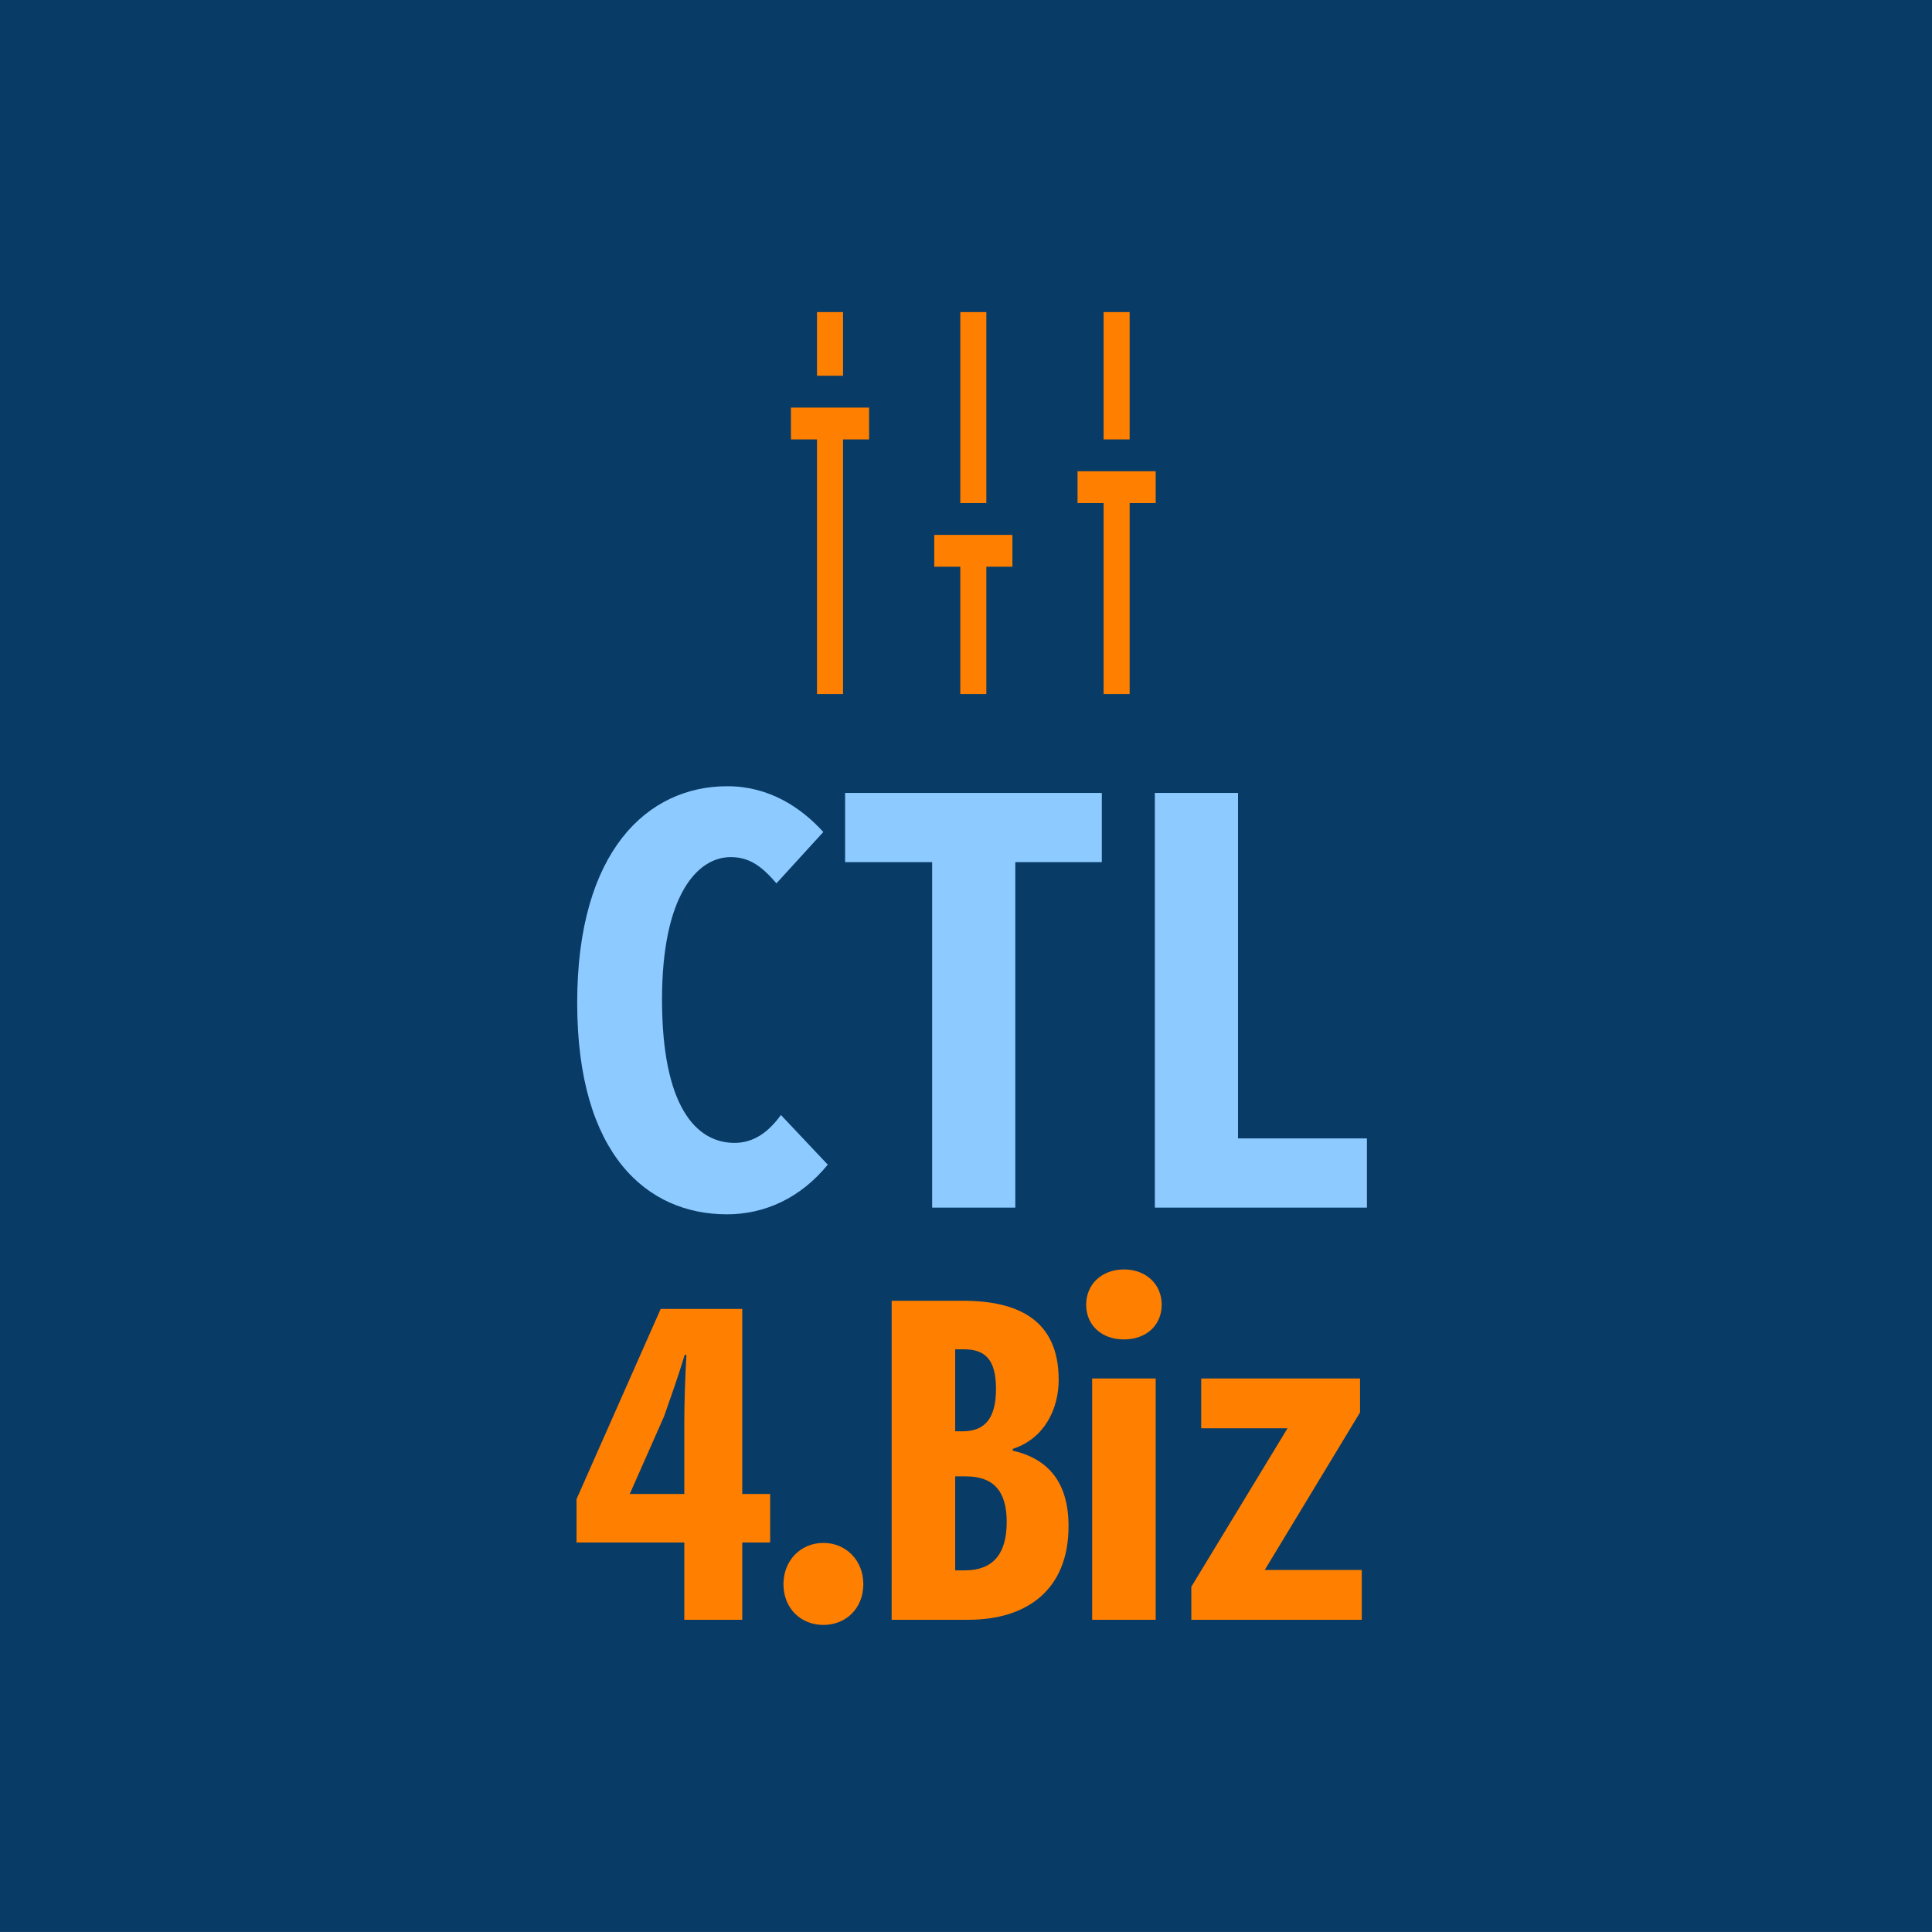
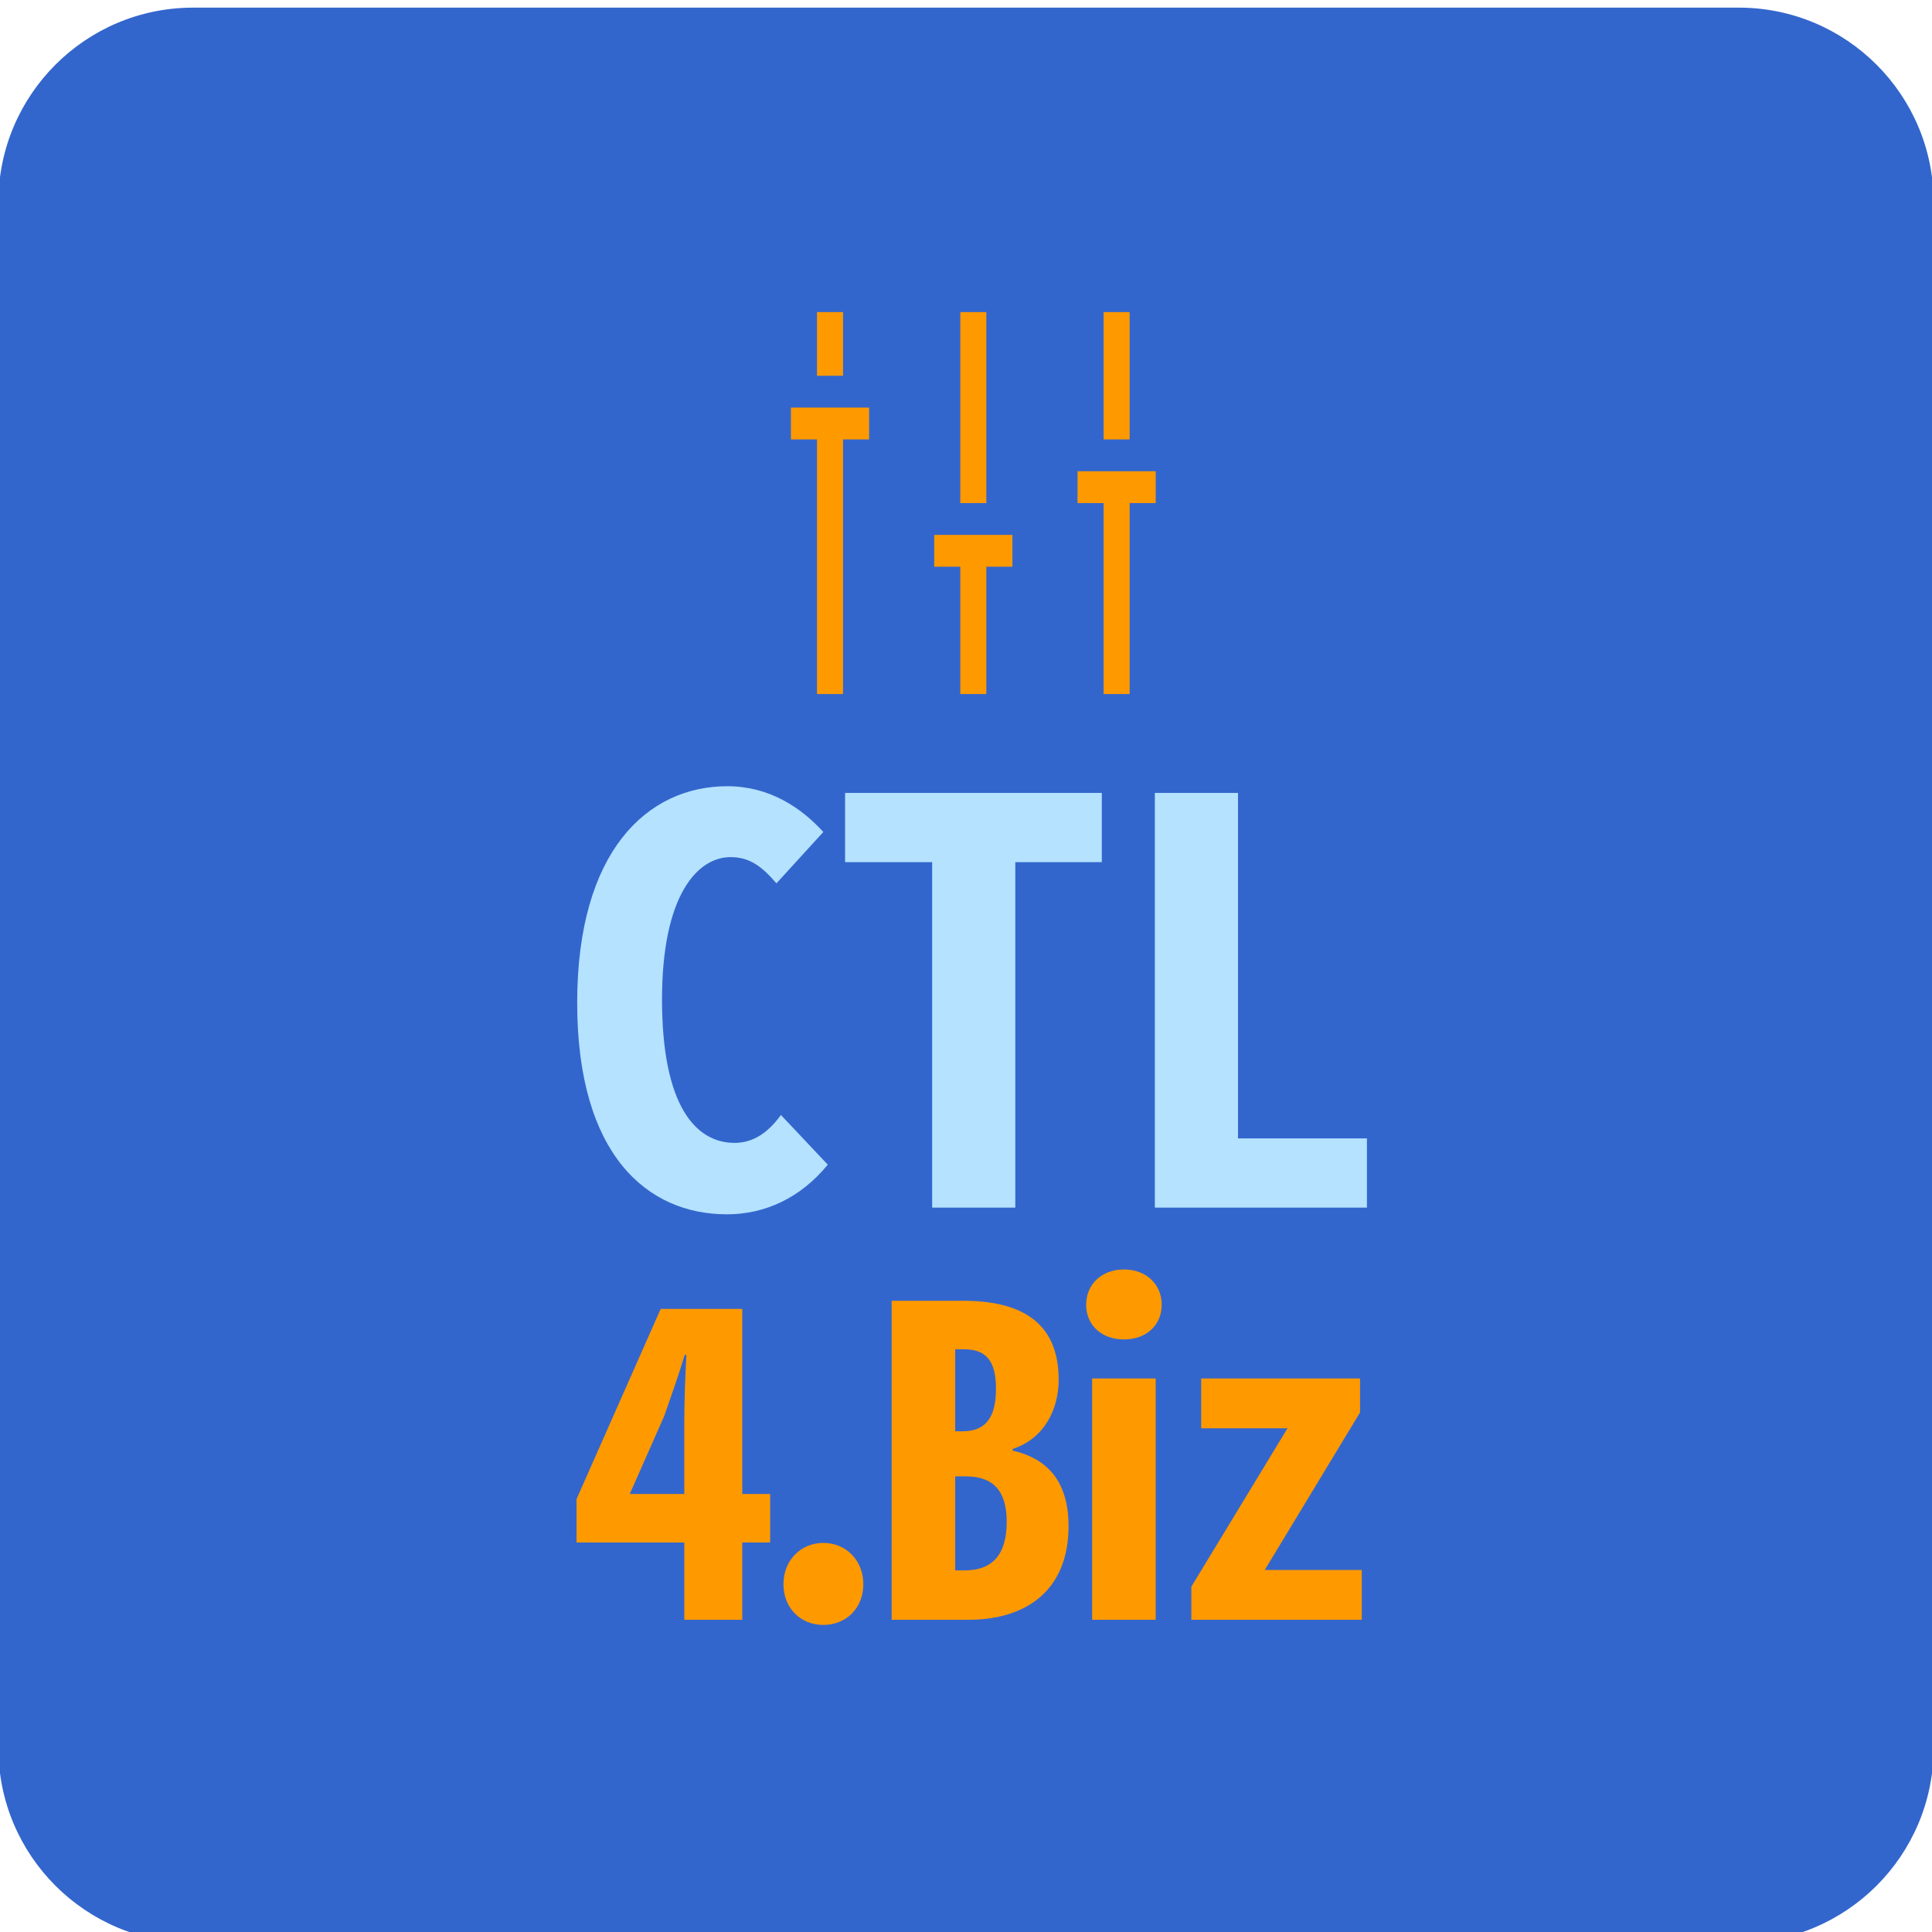
<svg xmlns="http://www.w3.org/2000/svg" width="600" height="600" viewBox="0 0 158.75 158.75" version="1.1" id="svg5262">
  <defs id="defs5256" />
  <g id="layer1" transform="translate(-6809.241,-41.86605)">
    <g transform="matrix(3.814286,0,0,3.7,6571.142,-319.8288)" id="g5227">
-       <rect transform="scale(-1,1)" y="97.755" x="-104.043" height="42.905" width="41.62" id="rect815" style="fill:#083b66;fill-opacity:1;stroke-width:0.082" />
-       <g transform="matrix(0.01629461,0,0,0.02052104,79.4616,104.6862)" id="g895">
-         <path d="M 34.446,0 H 68.892 V 68.891 H 34.446 Z" id="path2" style="fill:#ff7f00" />
-         <path d="m 223.897,0 h 34.446 v 206.674 h -34.446 z" id="path4" style="fill:#ff7f00" />
-         <path d="m 413.348,0 h 34.446 v 137.783 h -34.446 z" id="path6" style="fill:#ff7f00" />
-         <path d="M 482.239,172.228 H 378.902 v 34.446 h 34.446 v 206.674 h 34.446 V 206.673 h 34.446 v -34.445 z" id="path8" style="fill:#ff7f00" />
-         <path d="m 189.451,275.565 h 34.446 v 137.783 h 34.446 V 275.565 h 34.446 V 241.119 H 189.451 Z" id="path10" style="fill:#ff7f00" />
-         <path d="M 0,137.782 H 34.446 V 413.347 H 68.892 V 137.782 h 34.446 V 103.336 H 0 Z" id="path12" style="fill:#ff7f00" />
+       <rect style="fill:#3366cc;fill-opacity:1;stroke:#3366cc;stroke-width:0.07" id="rect28" width="41.62" height="42.905" x="62.423" y="97.96" rx="4.162" ry="4.291" />
+       <g transform="matrix(0.01629461,0,0,0.02052104,79.4616,104.6862)" id="g895" style="fill:#ff9900">
+         <path d="M 34.446,0 H 68.892 V 68.891 H 34.446 Z" id="path2" style="fill:#ff9900" />
+         <path d="m 223.897,0 h 34.446 v 206.674 h -34.446 z" id="path4" style="fill:#ff9900" />
+         <path d="m 413.348,0 h 34.446 v 137.783 h -34.446 z" id="path6" style="fill:#ff9900" />
+         <path d="M 482.239,172.228 H 378.902 v 34.446 h 34.446 v 206.674 h 34.446 V 206.673 h 34.446 v -34.445 z" id="path8" style="fill:#ff9900" />
+         <path d="m 189.451,275.565 h 34.446 v 137.783 h 34.446 V 275.565 h 34.446 V 241.119 H 189.451 Z" id="path10" style="fill:#ff9900" />
+         <path d="M 0,137.782 H 34.446 V 413.347 H 68.892 V 137.782 h 34.446 V 103.336 H 0 Z" id="path12" style="fill:#ff9900" />
      </g>
-       <g id="text1450" style="font-style:normal;font-weight:normal;font-size:10.583px;line-height:1.25;font-family:sans-serif;letter-spacing:0px;word-spacing:0px;fill:#000000;fill-opacity:1;stroke:none;stroke-width:0.265" aria-label="CTL" transform="matrix(0.2621723,0,0,0.2702703,61.41164,86.98968)">
-         <path id="path5202" style="font-style:normal;font-variant:normal;font-weight:bold;font-stretch:normal;font-size:45.861px;font-family:'Noto Sans Mono CJK HK';-inkscape-font-specification:'Noto Sans Mono CJK HK Bold';fill:#8dcaff;fill-opacity:1;stroke-width:0.265" d="m 63.574,139.613 c 3.119,0 6.054,-1.33 8.301,-4.082 l -3.852,-4.082 c -1.055,1.468 -2.293,2.293 -3.806,2.293 -3.21,0 -5.962,-3.073 -5.962,-11.786 0,-8.53 2.889,-11.695 5.641,-11.695 1.605,0 2.614,0.826 3.761,2.155 l 3.852,-4.219 c -1.834,-2.018 -4.449,-3.761 -7.888,-3.761 -6.558,0 -12.337,5.32 -12.337,17.794 0,12.52 5.779,17.381 12.291,17.381 z" />
-         <path id="path5204" style="font-style:normal;font-variant:normal;font-weight:bold;font-stretch:normal;font-size:45.861px;font-family:'Noto Sans Mono CJK HK';-inkscape-font-specification:'Noto Sans Mono CJK HK Bold';fill:#8dcaff;fill-opacity:1;stroke-width:0.265" d="m 80.451,139.062 h 6.833 v -28.388 h 7.108 v -5.687 H 73.297 v 5.687 h 7.154 z" />
-         <path id="path5206" style="font-style:normal;font-variant:normal;font-weight:bold;font-stretch:normal;font-size:45.861px;font-family:'Noto Sans Mono CJK HK';-inkscape-font-specification:'Noto Sans Mono CJK HK Bold';fill:#8dcaff;fill-opacity:1;stroke-width:0.265" d="m 98.75,139.062 h 17.427 v -5.687 h -10.594 v -28.388 h -6.833 z" />
+       <g id="text1450" style="font-style:normal;font-weight:normal;font-size:10.583px;line-height:1.25;font-family:sans-serif;letter-spacing:0px;word-spacing:0px;fill:#b4e2ff;fill-opacity:1;stroke:none;stroke-width:0.265" aria-label="CTL" transform="matrix(0.2621723,0,0,0.2702703,61.41164,86.98968)">
+         <path id="path5202" style="font-style:normal;font-variant:normal;font-weight:bold;font-stretch:normal;font-size:45.861px;font-family:'Noto Sans Mono CJK HK';-inkscape-font-specification:'Noto Sans Mono CJK HK Bold';fill:#b4e2ff;fill-opacity:1;stroke-width:0.265" d="m 63.574,139.613 c 3.119,0 6.054,-1.33 8.301,-4.082 l -3.852,-4.082 c -1.055,1.468 -2.293,2.293 -3.806,2.293 -3.21,0 -5.962,-3.073 -5.962,-11.786 0,-8.53 2.889,-11.695 5.641,-11.695 1.605,0 2.614,0.826 3.761,2.155 l 3.852,-4.219 c -1.834,-2.018 -4.449,-3.761 -7.888,-3.761 -6.558,0 -12.337,5.32 -12.337,17.794 0,12.52 5.779,17.381 12.291,17.381 z" />
+         <path id="path5204" style="font-style:normal;font-variant:normal;font-weight:bold;font-stretch:normal;font-size:45.861px;font-family:'Noto Sans Mono CJK HK';-inkscape-font-specification:'Noto Sans Mono CJK HK Bold';fill:#b4e2ff;fill-opacity:1;stroke-width:0.265" d="m 80.451,139.062 h 6.833 v -28.388 h 7.108 v -5.687 H 73.297 v 5.687 h 7.154 z" />
+         <path id="path5206" style="font-style:normal;font-variant:normal;font-weight:bold;font-stretch:normal;font-size:45.861px;font-family:'Noto Sans Mono CJK HK';-inkscape-font-specification:'Noto Sans Mono CJK HK Bold';fill:#b4e2ff;fill-opacity:1;stroke-width:0.265" d="m 98.75,139.062 h 17.427 v -5.687 h -10.594 v -28.388 h -6.833 z" />
      </g>
-       <g transform="matrix(0.2621723,0,0,0.2702703,61.49021,88.12364)" id="text1454" style="font-style:normal;font-weight:normal;font-size:10.583px;line-height:1.25;font-family:sans-serif;letter-spacing:-2.339px;word-spacing:0px;fill:#ff7f00;fill-opacity:1;stroke:none;stroke-width:0.265" aria-label="4.Biz">
-         <path id="path5191" style="font-style:normal;font-variant:normal;font-weight:bold;font-stretch:normal;font-size:35.278px;line-height:0;font-family:'Noto Sans Mono CJK HK';-inkscape-font-specification:'Noto Sans Mono CJK HK Bold';letter-spacing:-5.292px;fill:#ff7f00;fill-opacity:1;stroke-width:0.265" d="m 55.305,158.396 2.822,-6.385 c 0.494,-1.411 1.199,-3.387 1.693,-5.045 h 0.141 c -0.106,1.799 -0.176,3.986 -0.176,5.574 v 5.856 z m 11.536,0 h -2.293 v -15.205 h -6.703 l -6.914,15.628 v 3.563 h 8.855 v 6.35 h 4.763 v -6.35 h 2.293 z" />
-         <path id="path5193" style="font-style:normal;font-variant:normal;font-weight:bold;font-stretch:normal;font-size:35.278px;line-height:0;font-family:'Noto Sans Mono CJK HK';-inkscape-font-specification:'Noto Sans Mono CJK HK Bold';letter-spacing:-5.292px;fill:#ff7f00;fill-opacity:1;stroke-width:0.265" d="m 71.215,169.155 c 1.87,0 3.281,-1.376 3.281,-3.351 0,-1.94 -1.411,-3.387 -3.281,-3.387 -1.87,0 -3.281,1.446 -3.281,3.387 0,1.976 1.411,3.351 3.281,3.351 z" />
-         <path id="path5195" style="font-style:normal;font-variant:normal;font-weight:bold;font-stretch:normal;font-size:35.278px;line-height:0;font-family:'Noto Sans Mono CJK HK';-inkscape-font-specification:'Noto Sans Mono CJK HK Bold';letter-spacing:-5.292px;fill:#ff7f00;fill-opacity:1;stroke-width:0.265" d="m 76.824,168.732 h 6.315 c 4.763,0 8.22,-2.434 8.22,-7.691 0,-3.634 -1.693,-5.539 -4.586,-6.209 v -0.141 c 2.611,-0.847 3.775,-3.281 3.775,-5.68 0,-4.904 -3.316,-6.491 -7.867,-6.491 h -5.856 z m 5.221,-15.487 v -6.738 h 0.706 c 1.729,0 2.646,0.811 2.646,3.246 0,2.399 -0.882,3.493 -2.752,3.493 z m 0,11.43 v -7.726 h 0.882 c 2.223,0 3.351,1.164 3.351,3.739 0,2.681 -1.164,3.986 -3.457,3.986 z" />
-         <path id="path5197" style="font-style:normal;font-variant:normal;font-weight:bold;font-stretch:normal;font-size:35.278px;line-height:0;font-family:'Noto Sans Mono CJK HK';-inkscape-font-specification:'Noto Sans Mono CJK HK Bold';letter-spacing:-5.292px;fill:#ff7f00;fill-opacity:1;stroke-width:0.265" d="m 93.299,168.732 h 5.221 v -19.826 h -5.221 z m 2.611,-23.036 c 1.834,0 3.104,-1.164 3.104,-2.857 0,-1.658 -1.27,-2.893 -3.104,-2.893 -1.834,0 -3.104,1.235 -3.104,2.893 0,1.693 1.27,2.857 3.104,2.857 z" />
-         <path id="path5199" style="font-style:normal;font-variant:normal;font-weight:bold;font-stretch:normal;font-size:35.278px;line-height:0;font-family:'Noto Sans Mono CJK HK';-inkscape-font-specification:'Noto Sans Mono CJK HK Bold';letter-spacing:-5.292px;fill:#ff7f00;fill-opacity:1;stroke-width:0.265" d="m 101.448,168.732 h 14.005 v -4.092 h -7.973 l 7.832,-12.947 v -2.787 h -13.053 v 4.092 h 7.091 l -7.902,13.018 z" />
+       <g transform="matrix(0.2621723,0,0,0.2702703,61.49021,88.12364)" id="text1454" style="font-style:normal;font-weight:normal;font-size:10.583px;line-height:1.25;font-family:sans-serif;letter-spacing:-2.339px;word-spacing:0px;fill:#ff9900;fill-opacity:1;stroke:none;stroke-width:0.265" aria-label="4.Biz">
+         <path id="path5191" style="font-style:normal;font-variant:normal;font-weight:bold;font-stretch:normal;font-size:35.278px;line-height:0;font-family:'Noto Sans Mono CJK HK';-inkscape-font-specification:'Noto Sans Mono CJK HK Bold';letter-spacing:-5.292px;fill:#ff9900;fill-opacity:1;stroke-width:0.265" d="m 55.305,158.396 2.822,-6.385 c 0.494,-1.411 1.199,-3.387 1.693,-5.045 h 0.141 c -0.106,1.799 -0.176,3.986 -0.176,5.574 v 5.856 z m 11.536,0 h -2.293 v -15.205 h -6.703 l -6.914,15.628 v 3.563 h 8.855 v 6.35 h 4.763 v -6.35 h 2.293 z" />
+         <path id="path5193" style="font-style:normal;font-variant:normal;font-weight:bold;font-stretch:normal;font-size:35.278px;line-height:0;font-family:'Noto Sans Mono CJK HK';-inkscape-font-specification:'Noto Sans Mono CJK HK Bold';letter-spacing:-5.292px;fill:#ff9900;fill-opacity:1;stroke-width:0.265" d="m 71.215,169.155 c 1.87,0 3.281,-1.376 3.281,-3.351 0,-1.94 -1.411,-3.387 -3.281,-3.387 -1.87,0 -3.281,1.446 -3.281,3.387 0,1.976 1.411,3.351 3.281,3.351 z" />
+         <path id="path5195" style="font-style:normal;font-variant:normal;font-weight:bold;font-stretch:normal;font-size:35.278px;line-height:0;font-family:'Noto Sans Mono CJK HK';-inkscape-font-specification:'Noto Sans Mono CJK HK Bold';letter-spacing:-5.292px;fill:#ff9900;fill-opacity:1;stroke-width:0.265" d="m 76.824,168.732 h 6.315 c 4.763,0 8.22,-2.434 8.22,-7.691 0,-3.634 -1.693,-5.539 -4.586,-6.209 v -0.141 c 2.611,-0.847 3.775,-3.281 3.775,-5.68 0,-4.904 -3.316,-6.491 -7.867,-6.491 h -5.856 z m 5.221,-15.487 v -6.738 h 0.706 c 1.729,0 2.646,0.811 2.646,3.246 0,2.399 -0.882,3.493 -2.752,3.493 z m 0,11.43 v -7.726 h 0.882 c 2.223,0 3.351,1.164 3.351,3.739 0,2.681 -1.164,3.986 -3.457,3.986 z" />
+         <path id="path5197" style="font-style:normal;font-variant:normal;font-weight:bold;font-stretch:normal;font-size:35.278px;line-height:0;font-family:'Noto Sans Mono CJK HK';-inkscape-font-specification:'Noto Sans Mono CJK HK Bold';letter-spacing:-5.292px;fill:#ff9900;fill-opacity:1;stroke-width:0.265" d="m 93.299,168.732 h 5.221 v -19.826 h -5.221 z m 2.611,-23.036 c 1.834,0 3.104,-1.164 3.104,-2.857 0,-1.658 -1.27,-2.893 -3.104,-2.893 -1.834,0 -3.104,1.235 -3.104,2.893 0,1.693 1.27,2.857 3.104,2.857 z" />
+         <path id="path5199" style="font-style:normal;font-variant:normal;font-weight:bold;font-stretch:normal;font-size:35.278px;line-height:0;font-family:'Noto Sans Mono CJK HK';-inkscape-font-specification:'Noto Sans Mono CJK HK Bold';letter-spacing:-5.292px;fill:#ff9900;fill-opacity:1;stroke-width:0.265" d="m 101.448,168.732 h 14.005 v -4.092 h -7.973 l 7.832,-12.947 v -2.787 h -13.053 v 4.092 h 7.091 l -7.902,13.018 z" />
      </g>
    </g>
  </g>
</svg>
